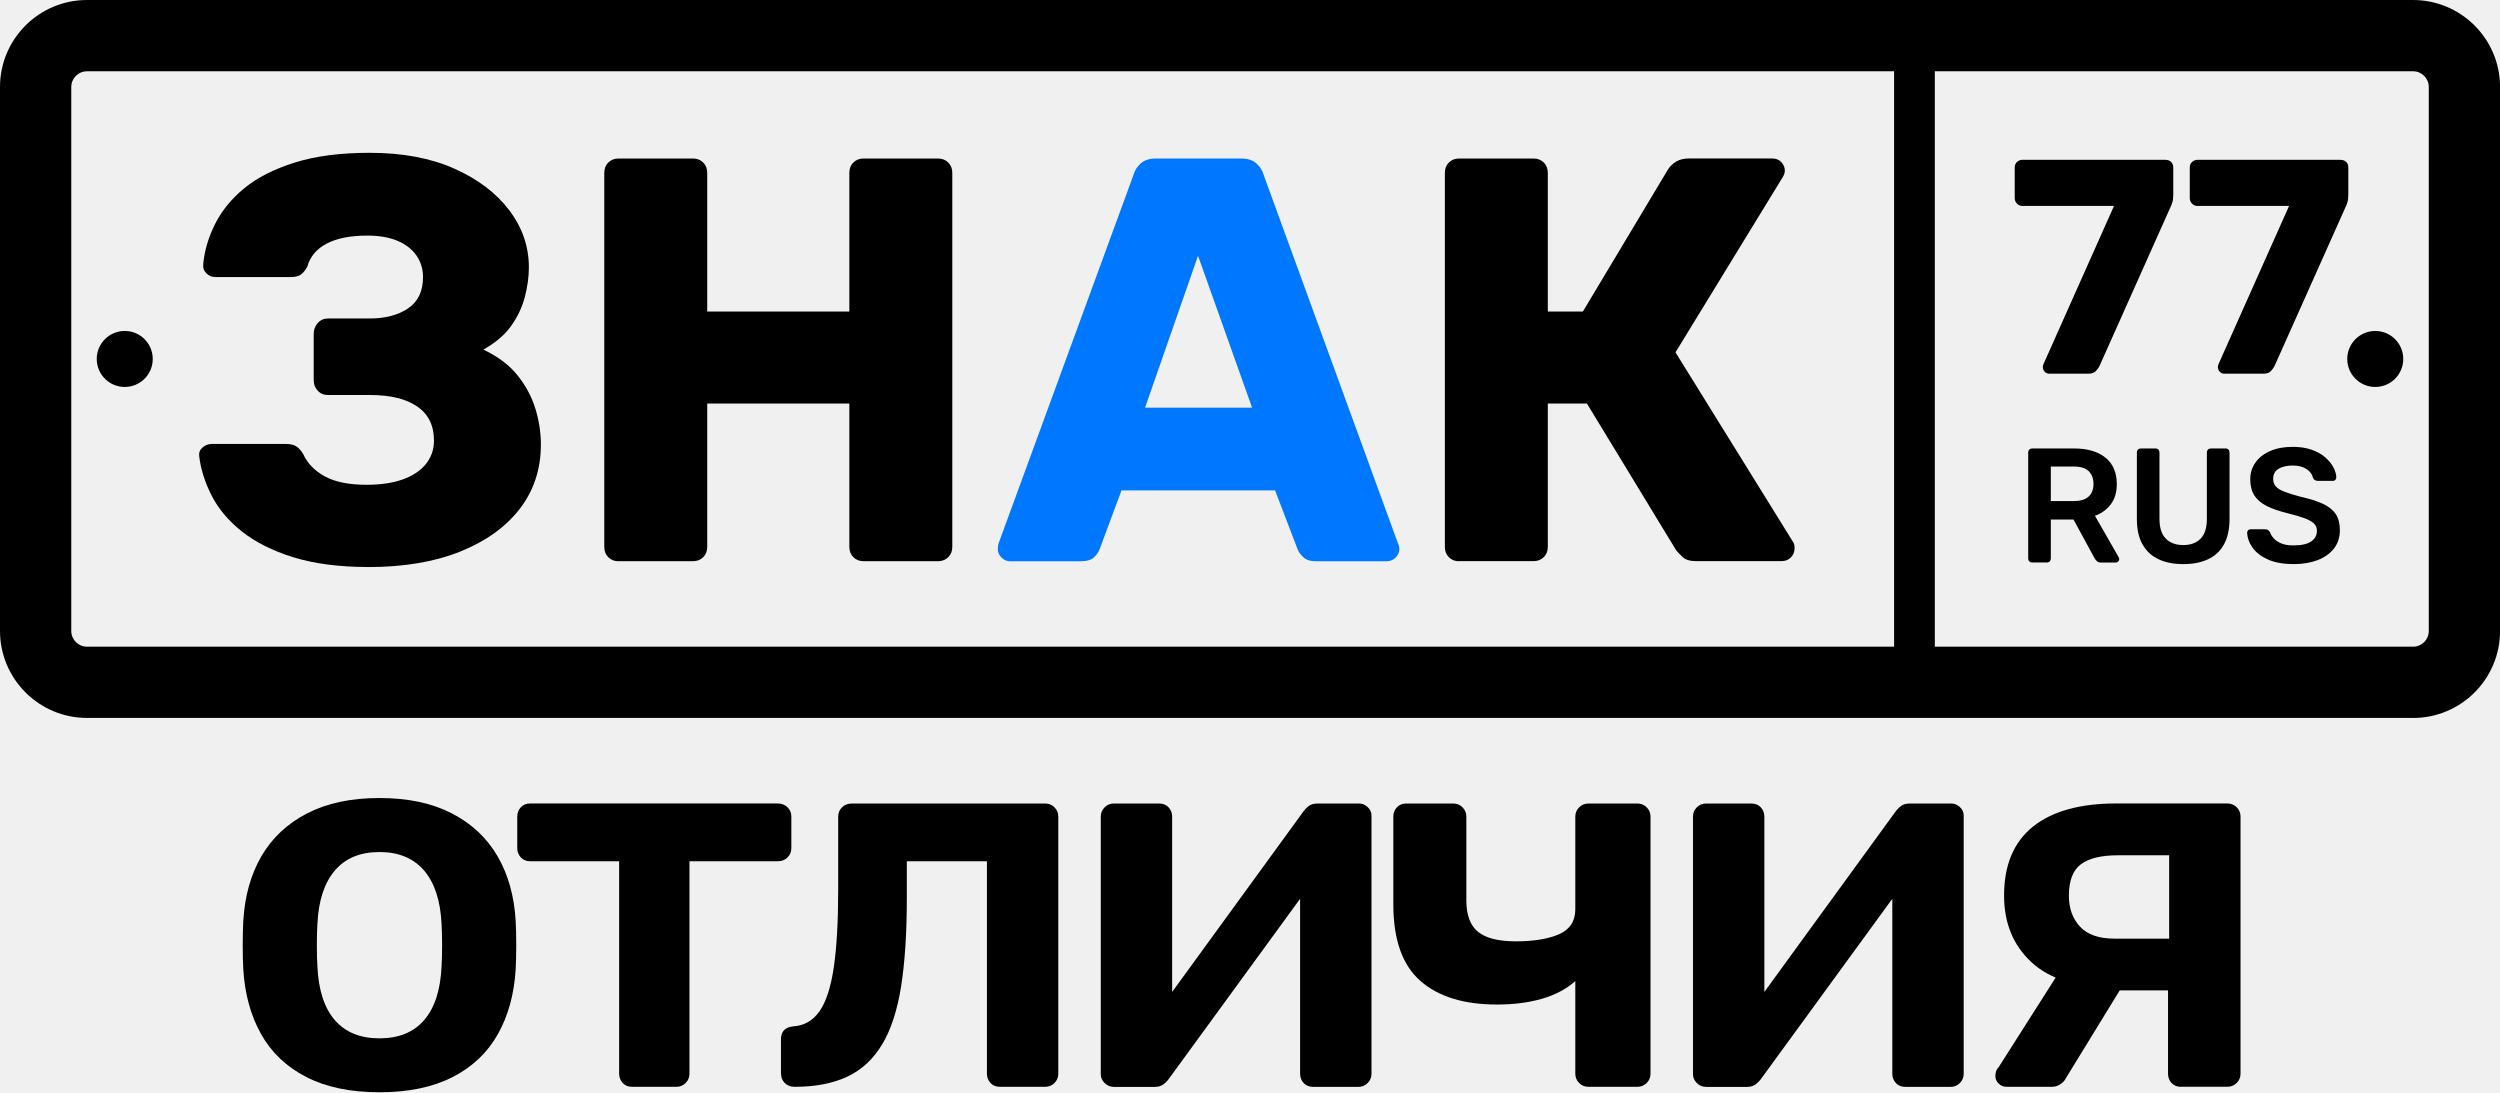
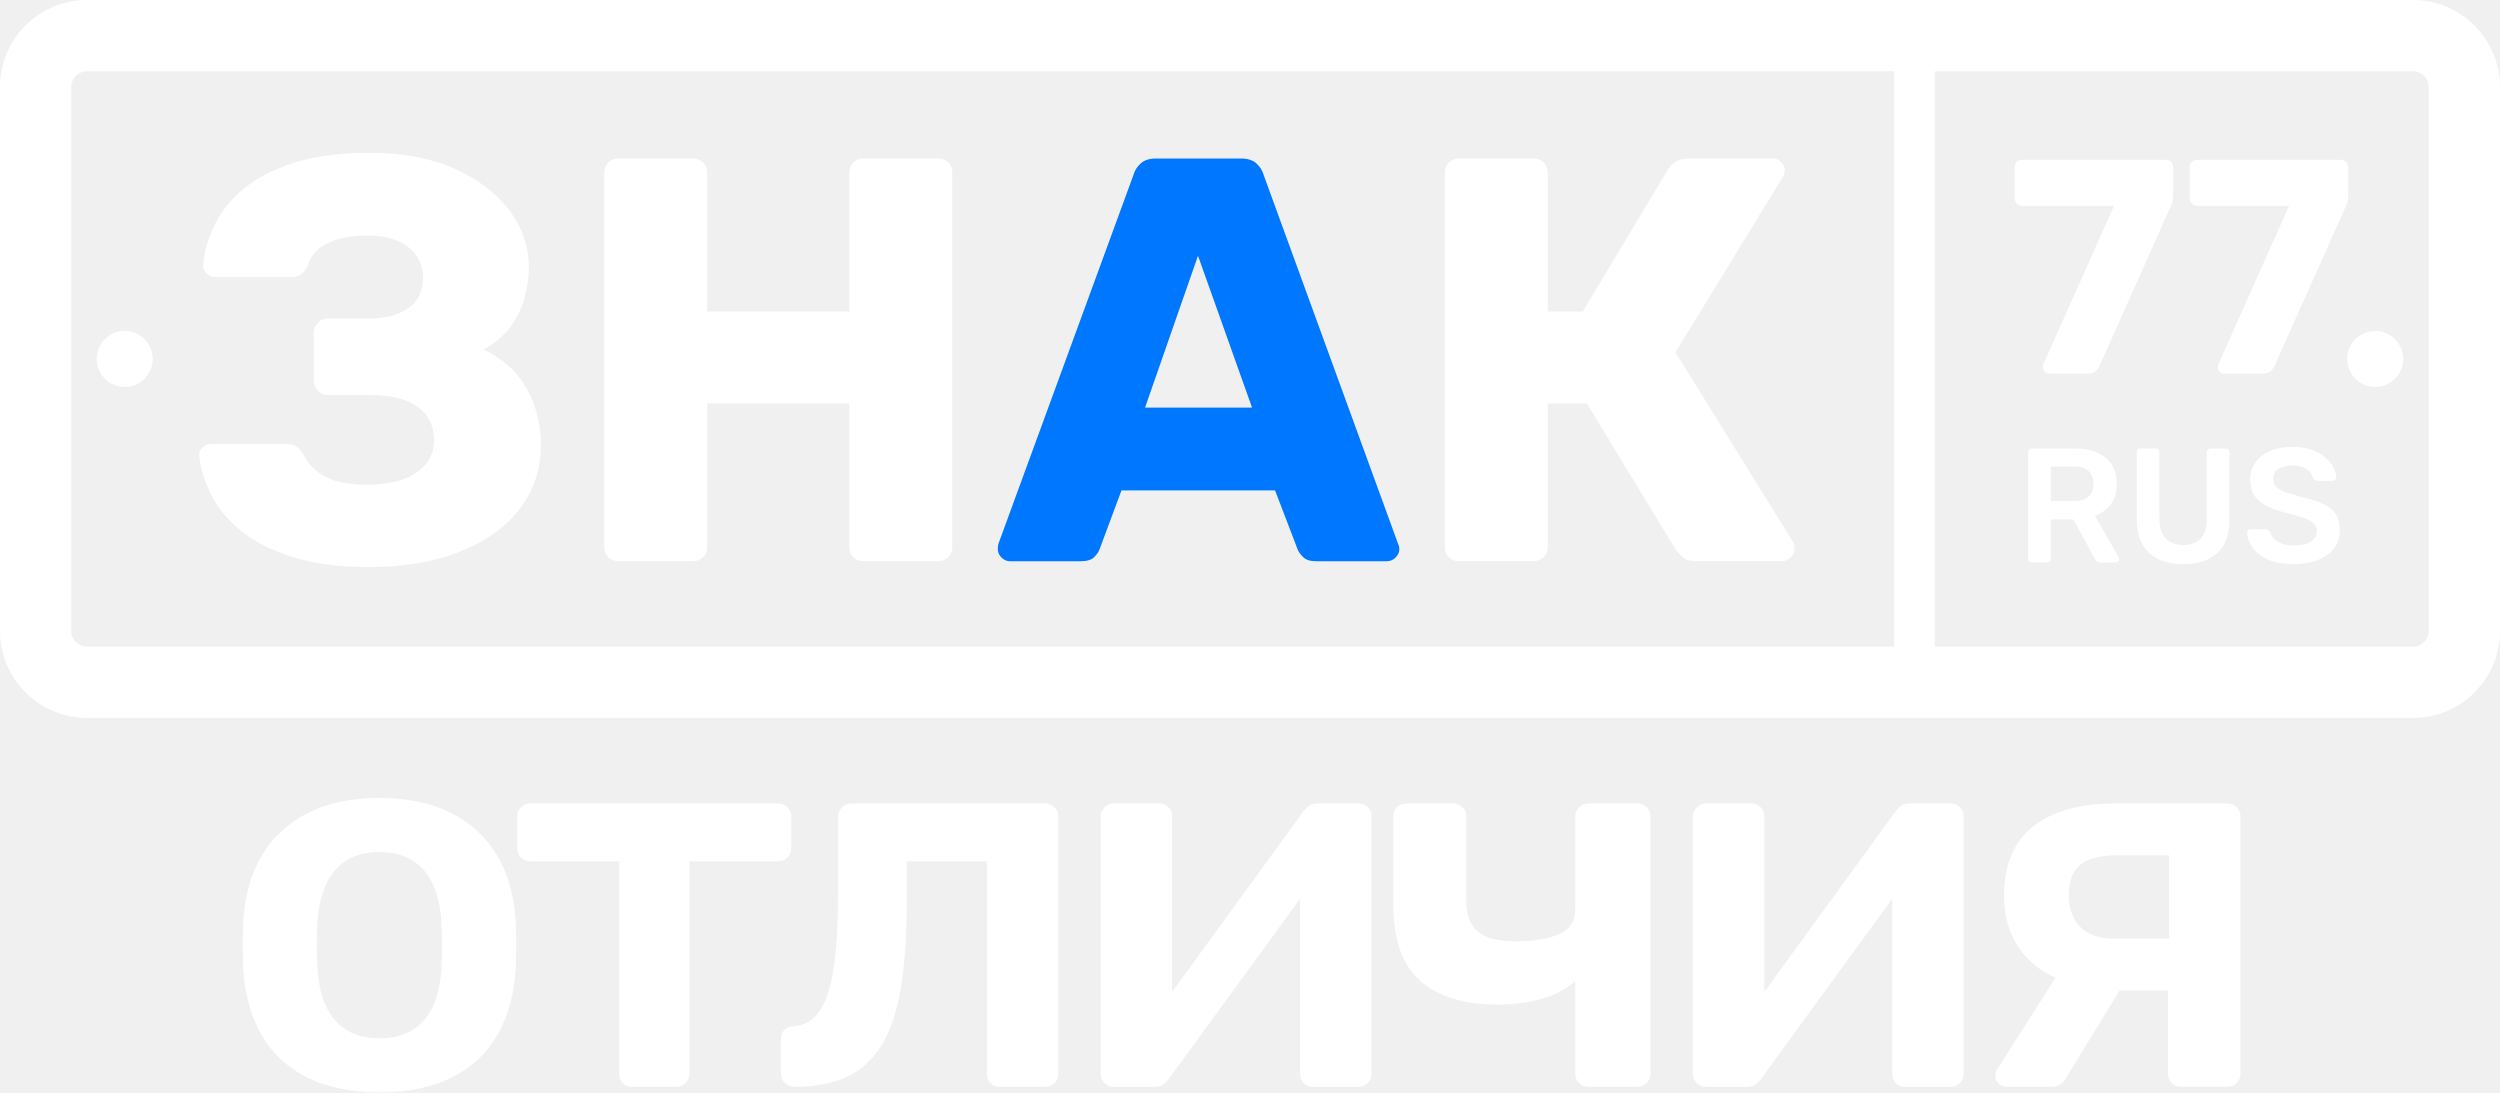
- <svg xmlns="http://www.w3.org/2000/svg" viewBox="0 0 491 214.52">
+ <svg xmlns="http://www.w3.org/2000/svg" id="_Слой_1" data-name="Слой 1" viewBox="0 0 491.01 214.52">
  <defs>
    <style>
      .cls-1 {
-         fill: #000;
+         fill: #07f;
      }

      .cls-1, .cls-2 {
        stroke-width: 0px;
      }

      .cls-2 {
-         fill: #07f;
+         fill: #fff;
      }
    </style>
  </defs>
-   <g id="_Слой_2" data-name="Слой 2">
+   <g id="_Слой_2-2" data-name=" Слой 2">
    <g>
-       <path class="cls-1" d="M74.53,214.52c-5.71,0-10.5-1-14.39-3-3.89-2-6.85-4.82-8.88-8.45-2.03-3.64-3.19-7.88-3.48-12.73-.07-1.28-.11-2.85-.11-4.71s.04-3.42.11-4.71c.28-4.92,1.48-9.18,3.58-12.79,2.1-3.6,5.1-6.4,8.99-8.4,3.89-2,8.61-3,14.18-3s10.29,1,14.18,3c3.89,2,6.88,4.8,8.99,8.4,2.1,3.6,3.3,7.86,3.58,12.79.07,1.28.11,2.85.11,4.71s-.04,3.42-.11,4.71c-.29,4.85-1.44,9.1-3.48,12.73-2.03,3.64-4.99,6.46-8.88,8.45-3.89,2-8.69,3-14.39,3ZM74.53,203.93c3.78,0,6.7-1.19,8.77-3.58,2.07-2.39,3.21-5.9,3.42-10.54.07-1.07.11-2.46.11-4.17s-.04-3.1-.11-4.17c-.21-4.56-1.36-8.06-3.42-10.49-2.07-2.42-4.99-3.64-8.77-3.64s-6.71,1.21-8.77,3.64c-2.07,2.43-3.21,5.92-3.42,10.49-.07,1.07-.11,2.46-.11,4.17s.04,3.1.11,4.17c.21,4.64,1.35,8.15,3.42,10.54,2.07,2.39,4.99,3.58,8.77,3.58Z" />
-       <path class="cls-1" d="M124.17,213.45c-.79,0-1.41-.25-1.87-.75-.46-.5-.7-1.11-.7-1.82v-41.73h-17.44c-.79,0-1.41-.25-1.87-.75-.46-.5-.7-1.11-.7-1.82v-6.21c0-.71.23-1.32.7-1.82.46-.5,1.09-.75,1.87-.75h48.58c.78,0,1.43.25,1.93.75.5.5.75,1.11.75,1.82v6.21c0,.71-.25,1.32-.75,1.82-.5.5-1.14.75-1.93.75h-17.33v41.73c0,.71-.25,1.32-.75,1.82s-1.11.75-1.82.75h-8.67Z" />
-       <path class="cls-1" d="M156.06,213.45c-.79,0-1.43-.25-1.93-.75-.5-.5-.75-1.14-.75-1.93v-6.63c0-1.57.82-2.42,2.46-2.57,2.14-.14,3.85-1.14,5.14-3,1.28-1.85,2.21-4.72,2.78-8.61.57-3.89.86-8.93.86-15.14v-14.44c0-.71.25-1.32.75-1.82s1.14-.75,1.93-.75h37.98c.71,0,1.32.25,1.82.75.5.5.75,1.11.75,1.82v50.5c0,.71-.25,1.32-.75,1.82s-1.11.75-1.82.75h-8.88c-.79,0-1.41-.25-1.87-.75-.46-.5-.7-1.11-.7-1.82v-41.73h-15.73v7.17c0,6.85-.37,12.64-1.12,17.39-.75,4.74-2,8.56-3.75,11.45-1.75,2.89-4.03,4.99-6.85,6.31-2.82,1.32-6.26,1.98-10.33,1.98Z" />
-       <path class="cls-1" d="M218.65,213.45c-.64,0-1.21-.25-1.71-.75-.5-.5-.75-1.07-.75-1.71v-50.61c0-.71.25-1.32.75-1.82s1.1-.75,1.82-.75h8.88c.78,0,1.41.25,1.87.75.46.5.7,1.11.7,1.82v42.27l-3.75-2.68,29.42-40.45c.36-.5.75-.91,1.18-1.23.43-.32,1-.48,1.71-.48h8.13c.64,0,1.21.23,1.71.7.5.46.75,1.02.75,1.66v50.72c0,.71-.25,1.32-.75,1.82s-1.11.75-1.82.75h-8.88c-.79,0-1.41-.25-1.87-.75-.46-.5-.7-1.11-.7-1.82v-40.34l3.96.54-29.64,40.66c-.29.43-.66.82-1.12,1.18-.46.36-1.05.54-1.77.54h-8.13Z" />
-       <path class="cls-1" d="M311.96,213.45c-.71,0-1.32-.25-1.82-.75-.5-.5-.75-1.11-.75-1.82v-18.19c-1.78,1.57-3.98,2.73-6.58,3.48-2.6.75-5.55,1.12-8.83,1.12-6.49,0-11.5-1.55-15.03-4.65-3.53-3.1-5.3-8.11-5.3-15.03v-17.23c0-.71.23-1.32.7-1.82.46-.5,1.09-.75,1.87-.75h9.2c.71,0,1.32.25,1.82.75.5.5.75,1.11.75,1.82v16.48c0,2.85.77,4.91,2.3,6.15,1.53,1.25,4.01,1.87,7.44,1.87s6.31-.46,8.45-1.39c2.14-.93,3.21-2.57,3.21-4.92v-18.19c0-.71.25-1.32.75-1.82.5-.5,1.11-.75,1.82-.75h9.63c.71,0,1.32.25,1.82.75.5.5.75,1.11.75,1.82v50.5c0,.71-.25,1.32-.75,1.82-.5.5-1.11.75-1.82.75h-9.63Z" />
-       <path class="cls-1" d="M334.96,213.45c-.64,0-1.21-.25-1.71-.75-.5-.5-.75-1.07-.75-1.71v-50.61c0-.71.25-1.32.75-1.82s1.1-.75,1.82-.75h8.88c.78,0,1.41.25,1.87.75.46.5.7,1.11.7,1.82v42.27l-3.75-2.68,29.42-40.45c.36-.5.75-.91,1.18-1.23.43-.32,1-.48,1.71-.48h8.13c.64,0,1.21.23,1.71.7.5.46.75,1.02.75,1.66v50.72c0,.71-.25,1.32-.75,1.82s-1.11.75-1.82.75h-8.88c-.79,0-1.41-.25-1.87-.75-.46-.5-.7-1.11-.7-1.82v-40.34l3.96.54-29.64,40.66c-.29.43-.66.82-1.12,1.18-.46.36-1.05.54-1.77.54h-8.13Z" />
-       <path class="cls-1" d="M394.13,213.45c-.64,0-1.18-.21-1.6-.64-.43-.43-.64-.93-.64-1.5,0-.21.04-.48.11-.8.07-.32.25-.62.53-.91l11.98-18.83,13.05,1.71-11.88,19.37c-.21.43-.57.8-1.07,1.12-.5.32-1.04.48-1.6.48h-8.88ZM428.37,213.45c-.79,0-1.41-.25-1.87-.75-.46-.5-.7-1.11-.7-1.82v-16.37h-10.59v-.53c-7.21,0-12.61-1.66-16.21-4.98-3.6-3.32-5.4-7.69-5.4-13.11,0-5.99,1.89-10.5,5.67-13.54,3.78-3.03,9.24-4.55,16.37-4.55h21.83c.71,0,1.32.25,1.82.75.5.5.75,1.11.75,1.82v50.5c0,.71-.25,1.32-.75,1.82s-1.11.75-1.82.75h-9.09ZM415.32,184.35h10.7v-16.37h-10.06c-3.28,0-5.71.59-7.28,1.77-1.57,1.18-2.35,3.23-2.35,6.15,0,2.5.73,4.53,2.19,6.1,1.46,1.57,3.73,2.35,6.79,2.35Z" />
+       <path class="cls-2" d="M74.53,214.52c-5.71,0-10.5-1-14.39-3s-6.85-4.82-8.88-8.45c-2.03-3.64-3.19-7.88-3.48-12.73-.07-1.28-.11-2.85-.11-4.71s.04-3.42.11-4.71c.28-4.92,1.48-9.18,3.58-12.79,2.1-3.6,5.1-6.4,8.99-8.4s8.61-3,14.18-3,10.29,1,14.18,3,6.88,4.8,8.99,8.4c2.1,3.6,3.3,7.86,3.58,12.79.07,1.28.11,2.85.11,4.71s-.04,3.42-.11,4.71c-.29,4.85-1.44,9.1-3.48,12.73-2.03,3.64-4.99,6.46-8.88,8.45-3.89,2-8.69,3-14.39,3ZM74.53,203.93c3.78,0,6.7-1.19,8.77-3.58,2.07-2.39,3.21-5.9,3.42-10.54.07-1.07.11-2.46.11-4.17s-.04-3.1-.11-4.17c-.21-4.56-1.36-8.06-3.42-10.49-2.07-2.42-4.99-3.64-8.77-3.64s-6.71,1.21-8.77,3.64c-2.07,2.43-3.21,5.92-3.42,10.49-.07,1.07-.11,2.46-.11,4.17s.04,3.1.11,4.17c.21,4.64,1.35,8.15,3.42,10.54s4.99,3.58,8.77,3.58Z" />
+       <path class="cls-2" d="M124.17,213.45c-.79,0-1.41-.25-1.87-.75s-.7-1.11-.7-1.82v-41.73h-17.44c-.79,0-1.41-.25-1.87-.75s-.7-1.11-.7-1.82v-6.21c0-.71.23-1.32.7-1.82.46-.5,1.09-.75,1.87-.75h48.58c.78,0,1.43.25,1.93.75s.75,1.11.75,1.82v6.21c0,.71-.25,1.32-.75,1.82s-1.14.75-1.93.75h-17.33v41.73c0,.71-.25,1.32-.75,1.82s-1.11.75-1.82.75h-8.67,0Z" />
+       <path class="cls-2" d="M156.06,213.45c-.79,0-1.43-.25-1.93-.75s-.75-1.14-.75-1.93v-6.63c0-1.57.82-2.42,2.46-2.57,2.14-.14,3.85-1.14,5.14-3,1.28-1.85,2.21-4.72,2.78-8.61.57-3.89.86-8.93.86-15.14v-14.44c0-.71.25-1.32.75-1.82s1.14-.75,1.93-.75h37.98c.71,0,1.32.25,1.82.75s.75,1.11.75,1.82v50.5c0,.71-.25,1.32-.75,1.82s-1.11.75-1.82.75h-8.88c-.79,0-1.41-.25-1.87-.75-.46-.5-.7-1.11-.7-1.82v-41.73h-15.73v7.17c0,6.85-.37,12.64-1.12,17.39-.75,4.74-2,8.56-3.75,11.45s-4.03,4.99-6.85,6.31c-2.82,1.32-6.26,1.98-10.33,1.98h0Z" />
+       <path class="cls-2" d="M218.65,213.45c-.64,0-1.21-.25-1.71-.75s-.75-1.07-.75-1.71v-50.61c0-.71.25-1.32.75-1.82s1.1-.75,1.82-.75h8.88c.78,0,1.41.25,1.87.75.46.5.7,1.11.7,1.82v42.27l-3.75-2.68,29.42-40.45c.36-.5.75-.91,1.18-1.23.43-.32,1-.48,1.71-.48h8.13c.64,0,1.21.23,1.71.7.5.46.75,1.02.75,1.66v50.72c0,.71-.25,1.32-.75,1.82s-1.11.75-1.82.75h-8.88c-.79,0-1.41-.25-1.87-.75-.46-.5-.7-1.11-.7-1.82v-40.34l3.96.54-29.64,40.66c-.29.43-.66.82-1.12,1.18-.46.36-1.05.54-1.77.54h-8.13v-.02Z" />
+       <path class="cls-2" d="M311.96,213.45c-.71,0-1.32-.25-1.82-.75s-.75-1.11-.75-1.82v-18.19c-1.78,1.57-3.98,2.73-6.58,3.48-2.6.75-5.55,1.12-8.83,1.12-6.49,0-11.5-1.55-15.03-4.65-3.53-3.1-5.3-8.11-5.3-15.03v-17.23c0-.71.23-1.32.7-1.82.46-.5,1.09-.75,1.87-.75h9.2c.71,0,1.32.25,1.82.75s.75,1.11.75,1.82v16.48c0,2.85.77,4.91,2.3,6.15,1.53,1.25,4.01,1.87,7.44,1.87s6.31-.46,8.45-1.39,3.21-2.57,3.21-4.92v-18.19c0-.71.25-1.32.75-1.82s1.11-.75,1.82-.75h9.63c.71,0,1.32.25,1.82.75s.75,1.11.75,1.82v50.5c0,.71-.25,1.32-.75,1.82s-1.11.75-1.82.75h-9.63Z" />
+       <path class="cls-2" d="M334.96,213.45c-.64,0-1.21-.25-1.71-.75s-.75-1.07-.75-1.71v-50.61c0-.71.25-1.32.75-1.82s1.1-.75,1.82-.75h8.88c.78,0,1.41.25,1.87.75s.7,1.11.7,1.82v42.27l-3.75-2.68,29.42-40.45c.36-.5.75-.91,1.18-1.23.43-.32,1-.48,1.71-.48h8.13c.64,0,1.21.23,1.71.7.5.46.75,1.02.75,1.66v50.72c0,.71-.25,1.32-.75,1.82s-1.11.75-1.82.75h-8.88c-.79,0-1.41-.25-1.87-.75s-.7-1.11-.7-1.82v-40.34l3.96.54-29.64,40.66c-.29.43-.66.82-1.12,1.18-.46.36-1.05.54-1.77.54h-8.13v-.02Z" />
+       <path class="cls-2" d="M394.13,213.45c-.64,0-1.18-.21-1.6-.64-.43-.43-.64-.93-.64-1.5,0-.21.04-.48.11-.8.07-.32.25-.62.53-.91l11.98-18.83,13.05,1.71-11.88,19.37c-.21.43-.57.8-1.07,1.12-.5.32-1.04.48-1.6.48h-8.88,0ZM428.37,213.45c-.79,0-1.41-.25-1.87-.75s-.7-1.11-.7-1.82v-16.37h-10.59v-.53c-7.21,0-12.61-1.66-16.21-4.98-3.6-3.32-5.4-7.69-5.4-13.11,0-5.99,1.89-10.5,5.67-13.54,3.78-3.03,9.24-4.55,16.37-4.55h21.83c.71,0,1.32.25,1.82.75s.75,1.11.75,1.82v50.5c0,.71-.25,1.32-.75,1.82s-1.11.75-1.82.75h-9.1ZM415.32,184.35h10.7v-16.37h-10.06c-3.28,0-5.71.59-7.28,1.77-1.57,1.18-2.35,3.23-2.35,6.15,0,2.5.73,4.53,2.19,6.1s3.73,2.35,6.79,2.35h0Z" />
    </g>
  </g>
-   <g id="_Слой_3" data-name="Слой 3">
-     <path class="cls-1" d="M473.92,141H17.08c-9.42,0-17.08-7.66-17.08-17.08V17.08C0,7.66,7.66,0,17.08,0h456.85c9.42,0,17.08,7.66,17.08,17.08v106.85c0,9.42-7.66,17.08-17.08,17.08ZM17.08,14c-1.7,0-3.08,1.38-3.08,3.08v106.85c0,1.7,1.38,3.08,3.08,3.08h456.85c1.7,0,3.08-1.38,3.08-3.08V17.08c0-1.7-1.38-3.08-3.08-3.08H17.08Z" />
+   <g id="_Слой_3" data-name=" Слой 3">
+     <path class="cls-2" d="M473.92,141H17.08c-9.42,0-17.08-7.66-17.08-17.08V17.08C0,7.66,7.66,0,17.08,0h456.85c9.42,0,17.08,7.66,17.08,17.08v106.85c0,9.42-7.66,17.08-17.08,17.08h0ZM17.08,14c-1.7,0-3.08,1.38-3.08,3.08v106.85c0,1.7,1.38,3.08,3.08,3.08h456.85c1.7,0,3.08-1.38,3.08-3.08V17.08c0-1.7-1.38-3.08-3.08-3.08H17.08Z" />
  </g>
-   <g id="_Слой_4" data-name="Слой 4">
-     <circle class="cls-1" cx="24.5" cy="70.5" r="5.5" />
-     <circle class="cls-1" cx="466.5" cy="70.5" r="5.5" />
+   <g id="_Слой_4" data-name=" Слой 4">
+     <circle class="cls-2" cx="24.5" cy="70.5" r="5.5" />
+     <circle class="cls-2" cx="466.5" cy="70.5" r="5.5" />
  </g>
-   <g id="_Слой_6" data-name="Слой 6">
-     <path class="cls-1" d="M380,130h-8V11h8v119Z" />
+   <g id="_Слой_6" data-name=" Слой 6">
+     <path class="cls-2" d="M380,130h-8V11h8v119Z" />
  </g>
-   <g id="_Слой_7" data-name="Слой 7">
+   <g id="_Слой_7" data-name=" Слой 7">
    <g>
-       <path class="cls-1" d="M72.34,111.36c-5.73,0-10.64-.64-14.75-1.92-4.11-1.28-7.48-2.98-10.11-5.08-2.64-2.11-4.62-4.46-5.93-7.06-1.32-2.6-2.13-5.18-2.43-7.74-.08-.68.15-1.24.68-1.69.53-.45,1.13-.68,1.81-.68h14.46c.9,0,1.6.15,2.09.45.49.3.96.83,1.41,1.58.83,1.81,2.24,3.26,4.24,4.35,2,1.09,4.73,1.64,8.19,1.64,2.71,0,5.05-.34,7.01-1.02,1.96-.68,3.48-1.68,4.58-2.99,1.09-1.32,1.64-2.88,1.64-4.69,0-2.94-1.09-5.16-3.28-6.67-2.19-1.51-5.27-2.26-9.27-2.26h-8.25c-.83,0-1.51-.28-2.03-.85-.53-.56-.79-1.26-.79-2.09v-9.04c0-.83.26-1.54.79-2.15.53-.6,1.2-.9,2.03-.9h8.14c3.09,0,5.61-.66,7.57-1.98,1.96-1.32,2.94-3.37,2.94-6.16,0-1.58-.43-2.99-1.3-4.24-.87-1.24-2.11-2.2-3.73-2.88-1.62-.68-3.6-1.02-5.93-1.02-3.32,0-5.97.53-7.97,1.58-2,1.06-3.26,2.56-3.79,4.52-.38.68-.79,1.19-1.24,1.53-.45.34-1.09.51-1.92.51h-14.92c-.68,0-1.26-.24-1.75-.73-.49-.49-.7-1.07-.62-1.75.23-2.64,1-5.27,2.32-7.91,1.32-2.64,3.24-4.99,5.76-7.06,2.52-2.07,5.82-3.75,9.89-5.03,4.07-1.28,8.96-1.92,14.69-1.92,6.48,0,12.03,1.04,16.67,3.11,4.63,2.07,8.23,4.8,10.79,8.19,2.56,3.39,3.84,7.12,3.84,11.19,0,1.88-.27,3.82-.79,5.82-.53,2-1.41,3.88-2.66,5.65-1.24,1.77-3.07,3.33-5.48,4.69,2.86,1.36,5.1,3.05,6.72,5.08,1.62,2.03,2.79,4.22,3.5,6.55.71,2.34,1.07,4.67,1.07,7.01,0,4.82-1.38,9.02-4.12,12.6-2.75,3.58-6.65,6.38-11.7,8.42-5.05,2.03-11.07,3.05-18.08,3.05Z" />
-       <path class="cls-1" d="M121.5,110.23c-.83,0-1.51-.26-2.03-.79-.53-.53-.79-1.2-.79-2.03V33.95c0-.83.26-1.51.79-2.03.53-.53,1.2-.79,2.03-.79h14.58c.83,0,1.51.27,2.03.79.53.53.79,1.21.79,2.03v27.23h27.91v-27.23c0-.83.26-1.51.79-2.03.53-.53,1.2-.79,2.03-.79h14.58c.83,0,1.51.27,2.03.79.53.53.79,1.21.79,2.03v73.45c0,.83-.26,1.51-.79,2.03s-1.21.79-2.03.79h-14.58c-.83,0-1.51-.26-2.03-.79-.53-.53-.79-1.2-.79-2.03v-28.14h-27.91v28.14c0,.83-.27,1.51-.79,2.03-.53.53-1.21.79-2.03.79h-14.58Z" />
-       <path class="cls-2" d="M198.34,110.23c-.6,0-1.15-.24-1.64-.73-.49-.49-.73-1.03-.73-1.64,0-.38.04-.71.11-1.02l26.56-72.55c.23-.83.7-1.56,1.41-2.2.71-.64,1.71-.96,2.99-.96h16.72c1.28,0,2.28.32,2.99.96.71.64,1.19,1.38,1.41,2.2l26.44,72.55c.15.3.23.64.23,1.02,0,.6-.25,1.15-.73,1.64-.49.49-1.07.73-1.75.73h-13.9c-1.13,0-1.98-.28-2.54-.85s-.92-1.07-1.07-1.53l-4.41-11.53h-30.17l-4.29,11.53c-.15.45-.49.96-1.02,1.53-.53.56-1.43.85-2.71.85h-13.9ZM224.89,80.06h21.02l-10.62-29.83-10.4,29.83Z" />
-       <path class="cls-1" d="M286.59,110.23c-.83,0-1.51-.26-2.03-.79-.53-.53-.79-1.2-.79-2.03V33.95c0-.83.26-1.51.79-2.03.53-.53,1.2-.79,2.03-.79h14.58c.83,0,1.51.27,2.03.79.53.53.79,1.21.79,2.03v27.23h6.89l16.72-27.91c.38-.6.9-1.11,1.58-1.53.68-.41,1.54-.62,2.6-.62h16.27c.75,0,1.36.25,1.81.73.45.49.68,1.04.68,1.64,0,.45-.15.9-.45,1.36l-21.02,34.35,23.05,37.18c.23.3.34.72.34,1.24,0,.75-.25,1.38-.73,1.86s-1.11.73-1.86.73h-16.72c-1.21,0-2.09-.26-2.66-.79-.57-.53-1-.98-1.3-1.36l-17.52-28.81h-7.68v28.14c0,.83-.27,1.51-.79,2.03-.53.53-1.21.79-2.03.79h-14.58Z" />
+       <path class="cls-2" d="M72.34,111.36c-5.73,0-10.64-.64-14.75-1.92s-7.48-2.98-10.11-5.08c-2.64-2.11-4.62-4.46-5.93-7.06-1.32-2.6-2.13-5.18-2.43-7.74-.08-.68.15-1.24.68-1.69.53-.45,1.13-.68,1.81-.68h14.46c.9,0,1.6.15,2.09.45.49.3.96.83,1.41,1.58.83,1.81,2.24,3.26,4.24,4.35s4.73,1.64,8.19,1.64c2.71,0,5.05-.34,7.01-1.02s3.48-1.68,4.58-2.99c1.09-1.32,1.64-2.88,1.64-4.69,0-2.94-1.09-5.16-3.28-6.67s-5.27-2.26-9.27-2.26h-8.25c-.83,0-1.51-.28-2.03-.85-.53-.56-.79-1.26-.79-2.09v-9.04c0-.83.26-1.54.79-2.15.53-.6,1.2-.9,2.03-.9h8.14c3.09,0,5.61-.66,7.57-1.98s2.94-3.37,2.94-6.16c0-1.58-.43-2.99-1.3-4.24-.87-1.24-2.11-2.2-3.73-2.88s-3.6-1.02-5.93-1.02c-3.32,0-5.97.53-7.97,1.58-2,1.06-3.26,2.56-3.79,4.52-.38.68-.79,1.19-1.24,1.53s-1.09.51-1.92.51h-14.92c-.68,0-1.26-.24-1.75-.73-.49-.49-.7-1.07-.62-1.75.23-2.64,1-5.27,2.32-7.91s3.24-4.99,5.76-7.06c2.52-2.07,5.82-3.75,9.89-5.03s8.96-1.92,14.69-1.92c6.48,0,12.03,1.04,16.67,3.11,4.63,2.07,8.23,4.8,10.79,8.19s3.84,7.12,3.84,11.19c0,1.88-.27,3.82-.79,5.82-.53,2-1.41,3.88-2.66,5.65-1.24,1.77-3.07,3.33-5.48,4.69,2.86,1.36,5.1,3.05,6.72,5.08s2.79,4.22,3.5,6.55c.71,2.34,1.07,4.67,1.07,7.01,0,4.82-1.38,9.02-4.12,12.6-2.75,3.58-6.65,6.38-11.7,8.42-5.05,2.03-11.07,3.05-18.08,3.05h.01Z" />
+       <path class="cls-2" d="M121.5,110.23c-.83,0-1.51-.26-2.03-.79-.53-.53-.79-1.2-.79-2.03V33.95c0-.83.26-1.51.79-2.03.53-.53,1.2-.79,2.03-.79h14.58c.83,0,1.51.27,2.03.79.53.53.79,1.21.79,2.03v27.23h27.91v-27.23c0-.83.26-1.51.79-2.03.53-.53,1.2-.79,2.03-.79h14.58c.83,0,1.51.27,2.03.79.53.53.79,1.21.79,2.03v73.45c0,.83-.26,1.51-.79,2.03s-1.21.79-2.03.79h-14.58c-.83,0-1.51-.26-2.03-.79-.53-.53-.79-1.2-.79-2.03v-28.14h-27.91v28.14c0,.83-.27,1.51-.79,2.03-.53.53-1.21.79-2.03.79h-14.58Z" />
+       <path class="cls-1" d="M198.34,110.23c-.6,0-1.15-.24-1.64-.73-.49-.49-.73-1.03-.73-1.64,0-.38.04-.71.11-1.02l26.56-72.55c.23-.83.7-1.56,1.41-2.2s1.71-.96,2.99-.96h16.72c1.28,0,2.28.32,2.99.96s1.19,1.38,1.41,2.2l26.44,72.55c.15.3.23.64.23,1.02,0,.6-.25,1.15-.73,1.64-.49.49-1.07.73-1.75.73h-13.9c-1.13,0-1.98-.28-2.54-.85s-.92-1.07-1.07-1.53l-4.41-11.53h-30.17l-4.29,11.53c-.15.45-.49.96-1.02,1.53-.53.56-1.43.85-2.71.85h-13.9ZM224.89,80.06h21.02l-10.62-29.83-10.4,29.83h0Z" />
+       <path class="cls-2" d="M286.59,110.23c-.83,0-1.51-.26-2.03-.79-.53-.53-.79-1.2-.79-2.03V33.95c0-.83.26-1.51.79-2.03.53-.53,1.2-.79,2.03-.79h14.58c.83,0,1.51.27,2.03.79.53.53.79,1.21.79,2.03v27.23h6.89l16.72-27.91c.38-.6.9-1.11,1.58-1.53.68-.41,1.54-.62,2.6-.62h16.27c.75,0,1.36.25,1.81.73.45.49.68,1.04.68,1.64,0,.45-.15.9-.45,1.36l-21.02,34.35,23.05,37.18c.23.3.34.72.34,1.24,0,.75-.25,1.38-.73,1.86s-1.11.73-1.86.73h-16.72c-1.21,0-2.09-.26-2.66-.79s-1-.98-1.3-1.36l-17.52-28.81h-7.68v28.14c0,.83-.27,1.51-.79,2.03-.53.53-1.21.79-2.03.79h-14.58v.02Z" />
    </g>
  </g>
-   <g id="_Слой_8" data-name="Слой 8">
+   <g id="_Слой_8" data-name=" Слой 8">
    <g>
-       <path class="cls-1" d="M402.47,73.39c-.36,0-.66-.13-.9-.39-.24-.26-.36-.57-.36-.93,0-.16.04-.34.12-.54l13.86-31.08h-18c-.4,0-.75-.15-1.05-.45s-.45-.67-.45-1.11v-6c0-.44.15-.8.45-1.08.3-.28.65-.42,1.05-.42h28.08c.48,0,.86.14,1.14.42.28.28.42.64.42,1.08v5.34c0,.6-.06,1.1-.18,1.5-.12.4-.28.8-.48,1.2l-13.86,31.02c-.12.24-.34.54-.66.9-.32.36-.8.54-1.44.54h-7.74Z" />
-       <path class="cls-1" d="M436.85,73.39c-.36,0-.66-.13-.9-.39-.24-.26-.36-.57-.36-.93,0-.16.04-.34.12-.54l13.86-31.08h-18c-.4,0-.75-.15-1.05-.45s-.45-.67-.45-1.11v-6c0-.44.15-.8.45-1.08.3-.28.65-.42,1.05-.42h28.08c.48,0,.86.14,1.14.42.28.28.42.64.42,1.08v5.34c0,.6-.06,1.1-.18,1.5-.12.4-.28.8-.48,1.2l-13.86,31.02c-.12.24-.34.54-.66.9-.32.36-.8.54-1.44.54h-7.74Z" />
+       <path class="cls-2" d="M402.47,73.39c-.36,0-.66-.13-.9-.39s-.36-.57-.36-.93c0-.16.04-.34.12-.54l13.86-31.08h-18c-.4,0-.75-.15-1.05-.45s-.45-.67-.45-1.11v-6c0-.44.15-.8.45-1.08.3-.28.65-.42,1.05-.42h28.08c.48,0,.86.14,1.14.42.28.28.42.64.42,1.08v5.34c0,.6-.06,1.1-.18,1.5s-.28.8-.48,1.2l-13.86,31.02c-.12.24-.34.54-.66.9s-.8.54-1.44.54h-7.74Z" />
+       <path class="cls-2" d="M436.85,73.39c-.36,0-.66-.13-.9-.39s-.36-.57-.36-.93c0-.16.04-.34.12-.54l13.86-31.08h-18c-.4,0-.75-.15-1.05-.45s-.45-.67-.45-1.11v-6c0-.44.15-.8.45-1.08.3-.28.65-.42,1.05-.42h28.08c.48,0,.86.14,1.14.42.28.28.42.64.42,1.08v5.34c0,.6-.06,1.1-.18,1.5s-.28.8-.48,1.2l-13.86,31.02c-.12.24-.34.54-.66.9s-.8.54-1.44.54h-7.74Z" />
    </g>
  </g>
-   <g id="_Слой_9" data-name="Слой 9">
+   <g id="_Слой_9" data-name=" Слой 9">
    <g>
-       <path class="cls-1" d="M399.1,110.47c-.21,0-.4-.07-.54-.22-.15-.15-.22-.33-.22-.54v-20.83c0-.23.07-.43.22-.58.15-.15.33-.22.54-.22h8.29c2.58,0,4.62.6,6.11,1.79,1.49,1.19,2.24,2.93,2.24,5.22,0,1.58-.39,2.89-1.17,3.94-.78,1.05-1.82,1.8-3.12,2.27l4.67,8.16c.06.13.1.25.1.35,0,.19-.07.35-.21.48s-.29.19-.46.19h-2.91c-.36,0-.64-.1-.83-.29-.19-.19-.34-.38-.45-.58l-4.13-7.58h-4.45v7.68c0,.21-.07.4-.21.54-.14.15-.33.22-.56.22h-2.91ZM402.78,98.41h4.51c1.3,0,2.27-.29,2.91-.88.64-.59.96-1.41.96-2.48s-.31-1.9-.94-2.51-1.61-.91-2.93-.91h-4.51v6.78Z" />
-       <path class="cls-1" d="M428.8,110.79c-1.86,0-3.47-.31-4.83-.94s-2.42-1.6-3.17-2.91c-.75-1.31-1.12-2.99-1.12-5.04v-13.02c0-.23.07-.43.22-.58.15-.15.33-.22.54-.22h2.91c.23,0,.42.07.56.22.14.15.21.34.21.58v13.02c0,1.75.42,3.05,1.25,3.89.83.84,1.97,1.26,3.42,1.26s2.59-.42,3.41-1.26c.82-.84,1.23-2.14,1.23-3.89v-13.02c0-.23.07-.43.22-.58.15-.15.34-.22.58-.22h2.88c.23,0,.42.07.56.22.14.15.21.34.21.58v13.02c0,2.05-.37,3.73-1.1,5.04-.74,1.31-1.78,2.28-3.14,2.91-1.35.63-2.97.94-4.85.94Z" />
-       <path class="cls-1" d="M450.46,110.79c-1.98,0-3.64-.29-4.98-.88-1.33-.59-2.35-1.35-3.04-2.3s-1.06-1.95-1.1-2.99c0-.19.06-.35.19-.48.13-.13.29-.19.48-.19h2.85c.28,0,.49.06.62.18.14.12.26.26.37.43.13.41.37.81.74,1.2.36.4.86.72,1.49.98.63.26,1.42.38,2.38.38,1.54,0,2.68-.26,3.44-.77.76-.51,1.14-1.21,1.14-2.08,0-.62-.2-1.11-.61-1.49-.41-.37-1.03-.71-1.87-1.02-.84-.31-1.96-.63-3.34-.98-1.6-.38-2.94-.85-4.02-1.39s-1.89-1.23-2.43-2.06-.82-1.89-.82-3.17.34-2.34,1.01-3.3c.67-.96,1.63-1.72,2.88-2.27,1.25-.55,2.74-.83,4.46-.83,1.39,0,2.61.19,3.68.56,1.07.37,1.95.86,2.66,1.47.7.61,1.24,1.26,1.62,1.95.37.69.57,1.37.59,2.03,0,.17-.06.33-.18.46-.12.14-.28.21-.5.21h-2.98c-.17,0-.34-.04-.51-.13-.17-.08-.31-.24-.42-.48-.13-.66-.54-1.23-1.25-1.7s-1.61-.7-2.72-.7-2.08.21-2.78.64-1.06,1.09-1.06,1.98c0,.6.18,1.09.53,1.49.35.4.92.74,1.7,1.04.78.3,1.81.62,3.09.96,1.81.41,3.3.88,4.45,1.41,1.15.53,1.99,1.21,2.53,2.03.53.82.8,1.86.8,3.12,0,1.41-.38,2.61-1.14,3.6-.76.99-1.82,1.75-3.18,2.29-1.37.53-2.96.8-4.77.8Z" />
+       <path class="cls-2" d="M399.1,110.47c-.21,0-.4-.07-.54-.22-.15-.15-.22-.33-.22-.54v-20.83c0-.23.07-.43.22-.58s.33-.22.54-.22h8.29c2.58,0,4.62.6,6.11,1.79s2.24,2.93,2.24,5.22c0,1.58-.39,2.89-1.17,3.94s-1.82,1.8-3.12,2.27l4.67,8.16c.06.13.1.25.1.35,0,.19-.07.35-.21.48s-.29.19-.46.19h-2.91c-.36,0-.64-.1-.83-.29-.19-.19-.34-.38-.45-.58l-4.13-7.58h-4.45v7.68c0,.21-.07.4-.21.54-.14.15-.33.22-.56.22,0,0-2.91,0-2.91,0ZM402.78,98.41h4.51c1.3,0,2.27-.29,2.91-.88s.96-1.41.96-2.48-.31-1.9-.94-2.51-1.61-.91-2.93-.91h-4.51v6.78Z" />
+       <path class="cls-2" d="M428.8,110.79c-1.86,0-3.47-.31-4.83-.94s-2.42-1.6-3.17-2.91c-.75-1.31-1.12-2.99-1.12-5.04v-13.02c0-.23.07-.43.22-.58s.33-.22.54-.22h2.91c.23,0,.42.07.56.22.14.15.21.34.21.58v13.02c0,1.75.42,3.05,1.25,3.89s1.97,1.26,3.42,1.26,2.59-.42,3.41-1.26c.82-.84,1.23-2.14,1.23-3.89v-13.02c0-.23.07-.43.22-.58s.34-.22.58-.22h2.88c.23,0,.42.07.56.22.14.15.21.34.21.58v13.02c0,2.05-.37,3.73-1.1,5.04-.74,1.31-1.78,2.28-3.14,2.91-1.35.63-2.97.94-4.85.94h.01Z" />
+       <path class="cls-2" d="M450.46,110.79c-1.98,0-3.64-.29-4.98-.88-1.33-.59-2.35-1.35-3.04-2.3s-1.06-1.95-1.1-2.99c0-.19.06-.35.19-.48.13-.13.29-.19.48-.19h2.85c.28,0,.49.06.62.18.14.12.26.26.37.43.13.41.37.81.74,1.2.36.4.86.72,1.49.98s1.42.38,2.38.38c1.54,0,2.68-.26,3.44-.77.76-.51,1.14-1.21,1.14-2.08,0-.62-.2-1.11-.61-1.49-.41-.37-1.03-.71-1.87-1.02s-1.96-.63-3.34-.98c-1.6-.38-2.94-.85-4.02-1.39s-1.89-1.23-2.43-2.06-.82-1.89-.82-3.17.34-2.34,1.01-3.3c.67-.96,1.63-1.72,2.88-2.27,1.25-.55,2.74-.83,4.46-.83,1.39,0,2.61.19,3.68.56,1.07.37,1.95.86,2.66,1.47.7.61,1.24,1.26,1.62,1.95.37.69.57,1.37.59,2.03,0,.17-.06.33-.18.46-.12.14-.28.21-.5.21h-2.98c-.17,0-.34-.04-.51-.13-.17-.08-.31-.24-.42-.48-.13-.66-.54-1.23-1.25-1.7s-1.61-.7-2.72-.7-2.08.21-2.78.64-1.06,1.09-1.06,1.98c0,.6.18,1.09.53,1.49s.92.74,1.7,1.04,1.81.62,3.09.96c1.81.41,3.3.88,4.45,1.41,1.15.53,1.99,1.21,2.53,2.03.53.82.8,1.86.8,3.12,0,1.41-.38,2.61-1.14,3.6s-1.82,1.75-3.18,2.29c-1.37.53-2.96.8-4.77.8Z" />
    </g>
  </g>
</svg>
